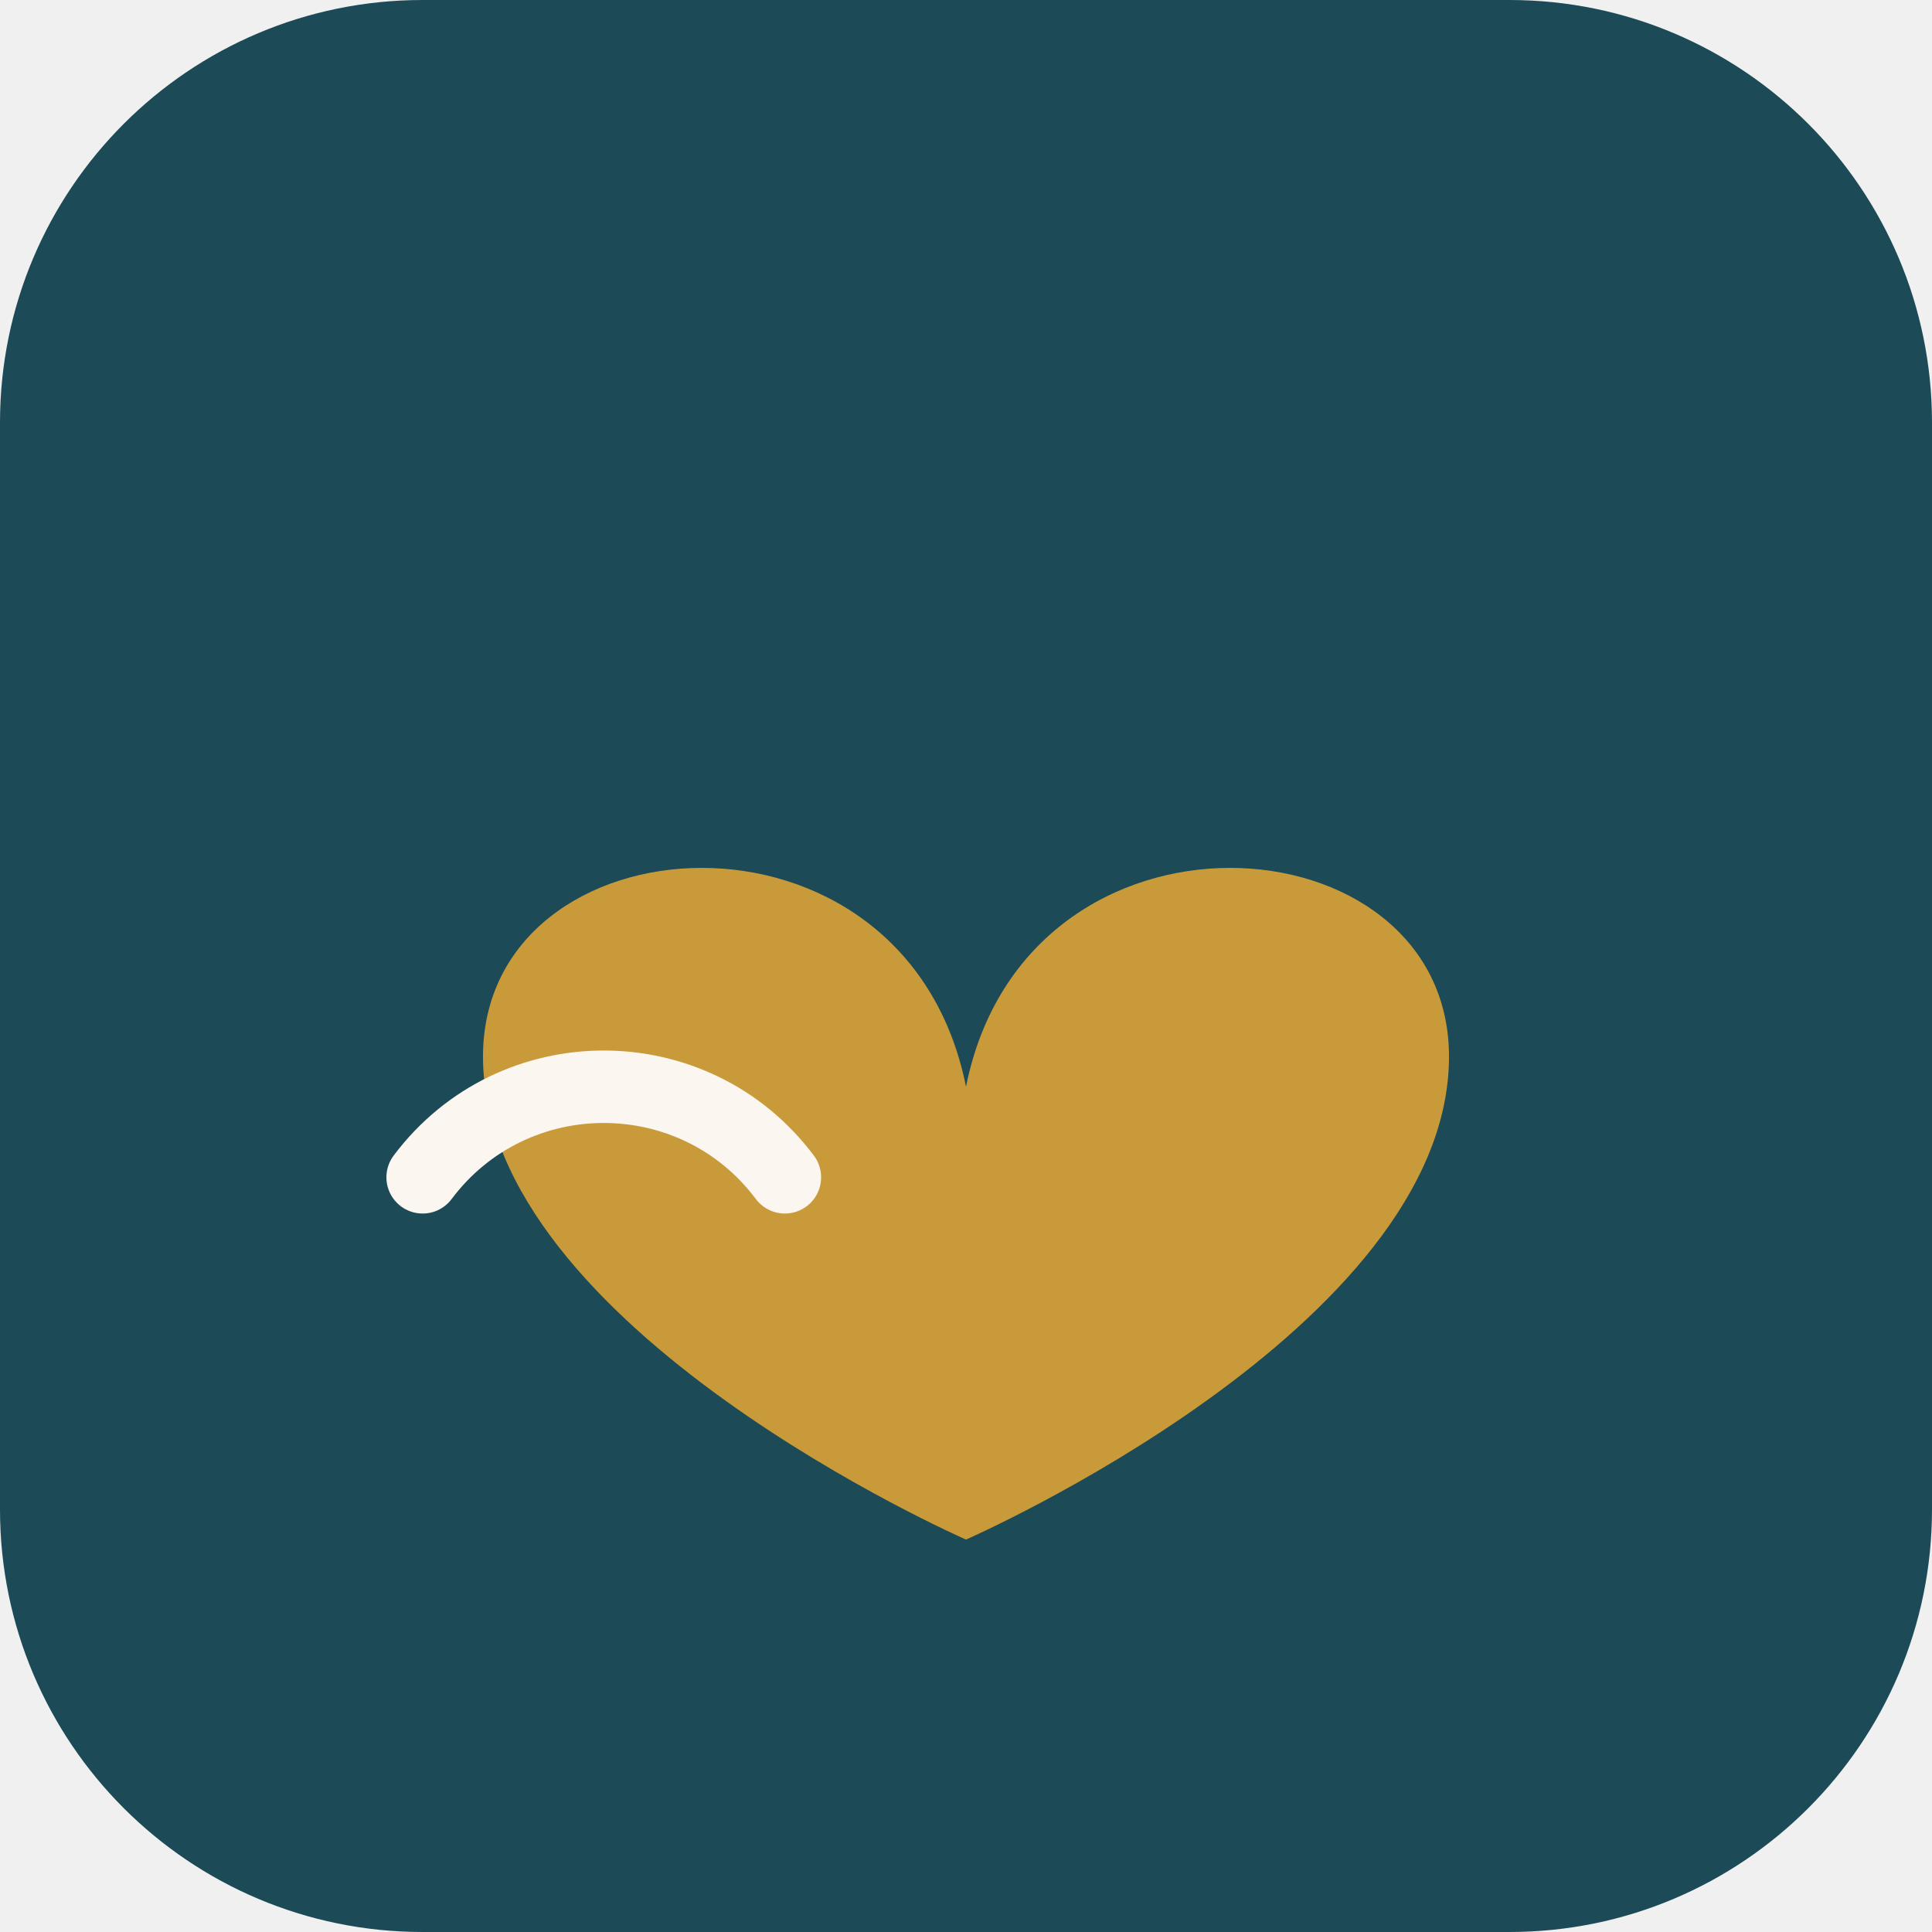
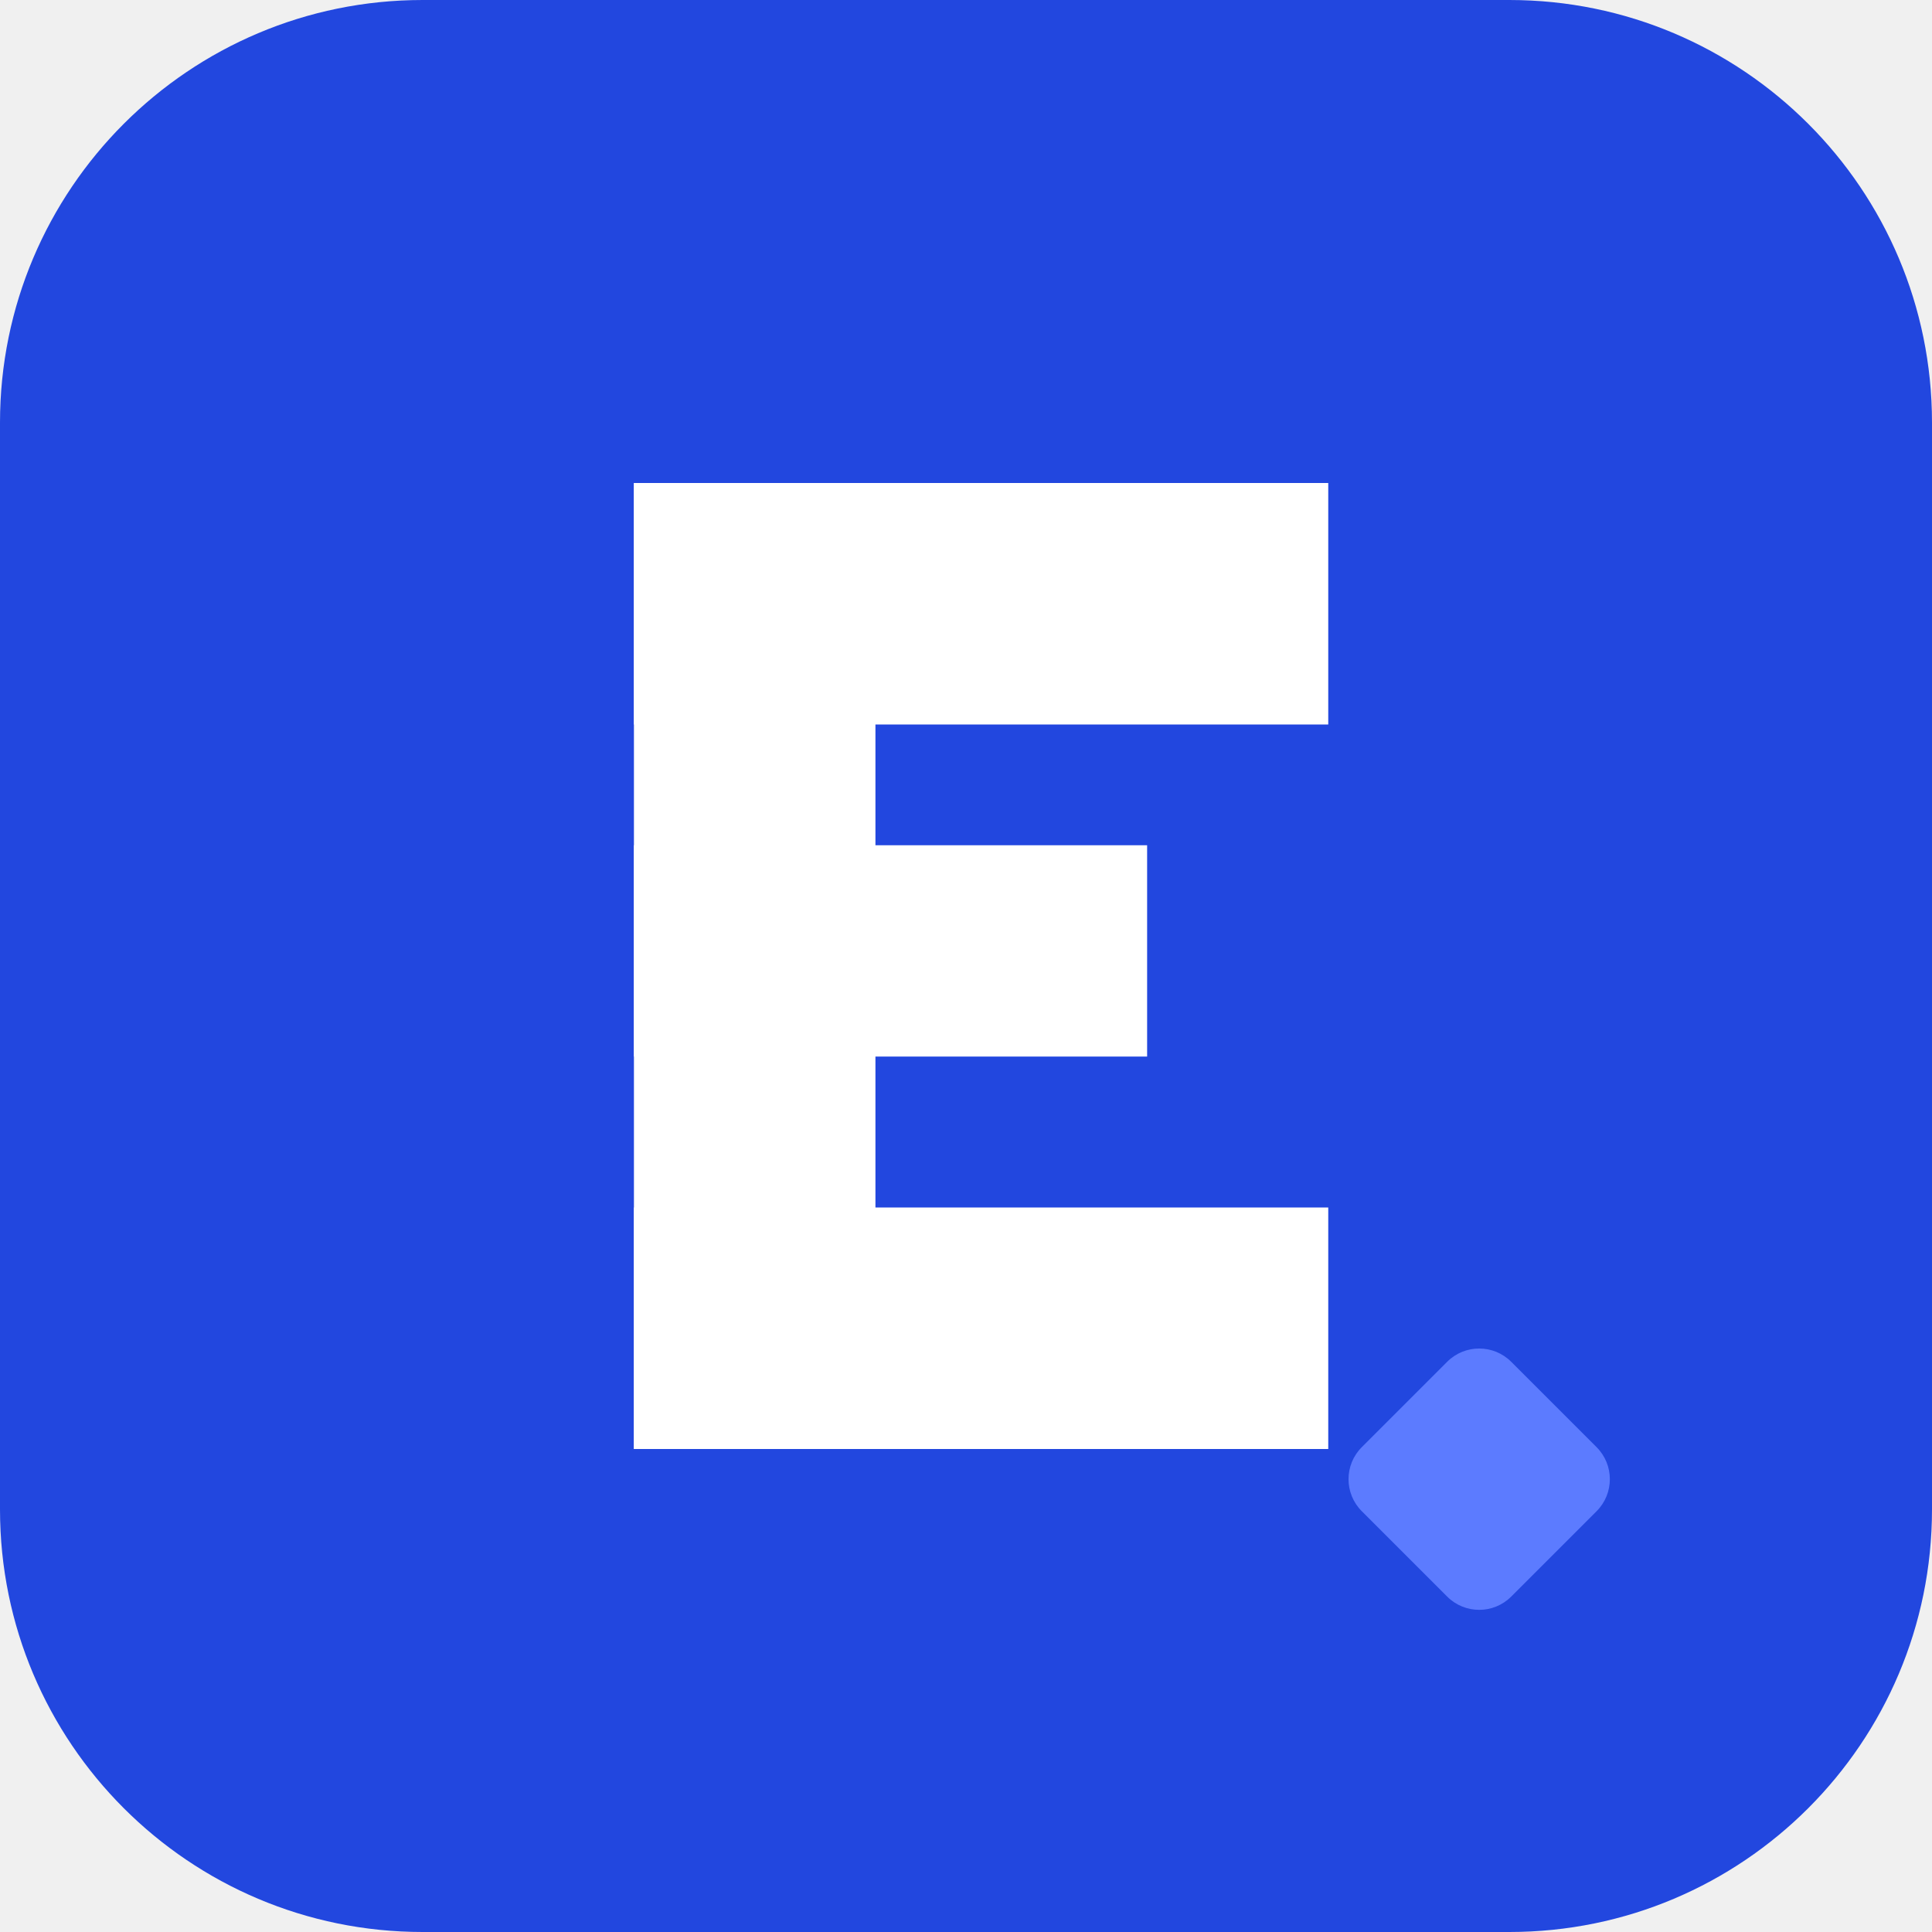
<svg xmlns="http://www.w3.org/2000/svg" width="64" height="64" viewBox="0 0 64 64">
-   <rect width="64" height="64" rx="14" fill="#1C4A57" />
-   <g transform="translate(8 9)">
-     <path d="M8 26c0-8 14-9 16 1 2-10 16-9 16-1 0 9-16 16-16 16S8 35 8 26Z" fill="#C99A3A" />
-     <path d="M6 30c3-4 9-4 12 0" stroke="#FBF7F0" stroke-width="2.4" stroke-linecap="round" fill="none" />
+   <rect width="64" height="64" rx="14" fill="#2247DF" />
+   <g fill="#FFFFFF">
+     <rect x="21" y="16" width="8" height="32" />
+     <rect x="21" y="16" width="23" height="8" />
+     <rect x="21" y="28" width="17" height="7" />
+     <rect x="21" y="40" width="23" height="8" />
  </g>
+   <rect x="45.5" y="45.5" width="7" height="7" rx="1.5" transform="rotate(45 49 49)" fill="#5C7BFF" />
</svg>
